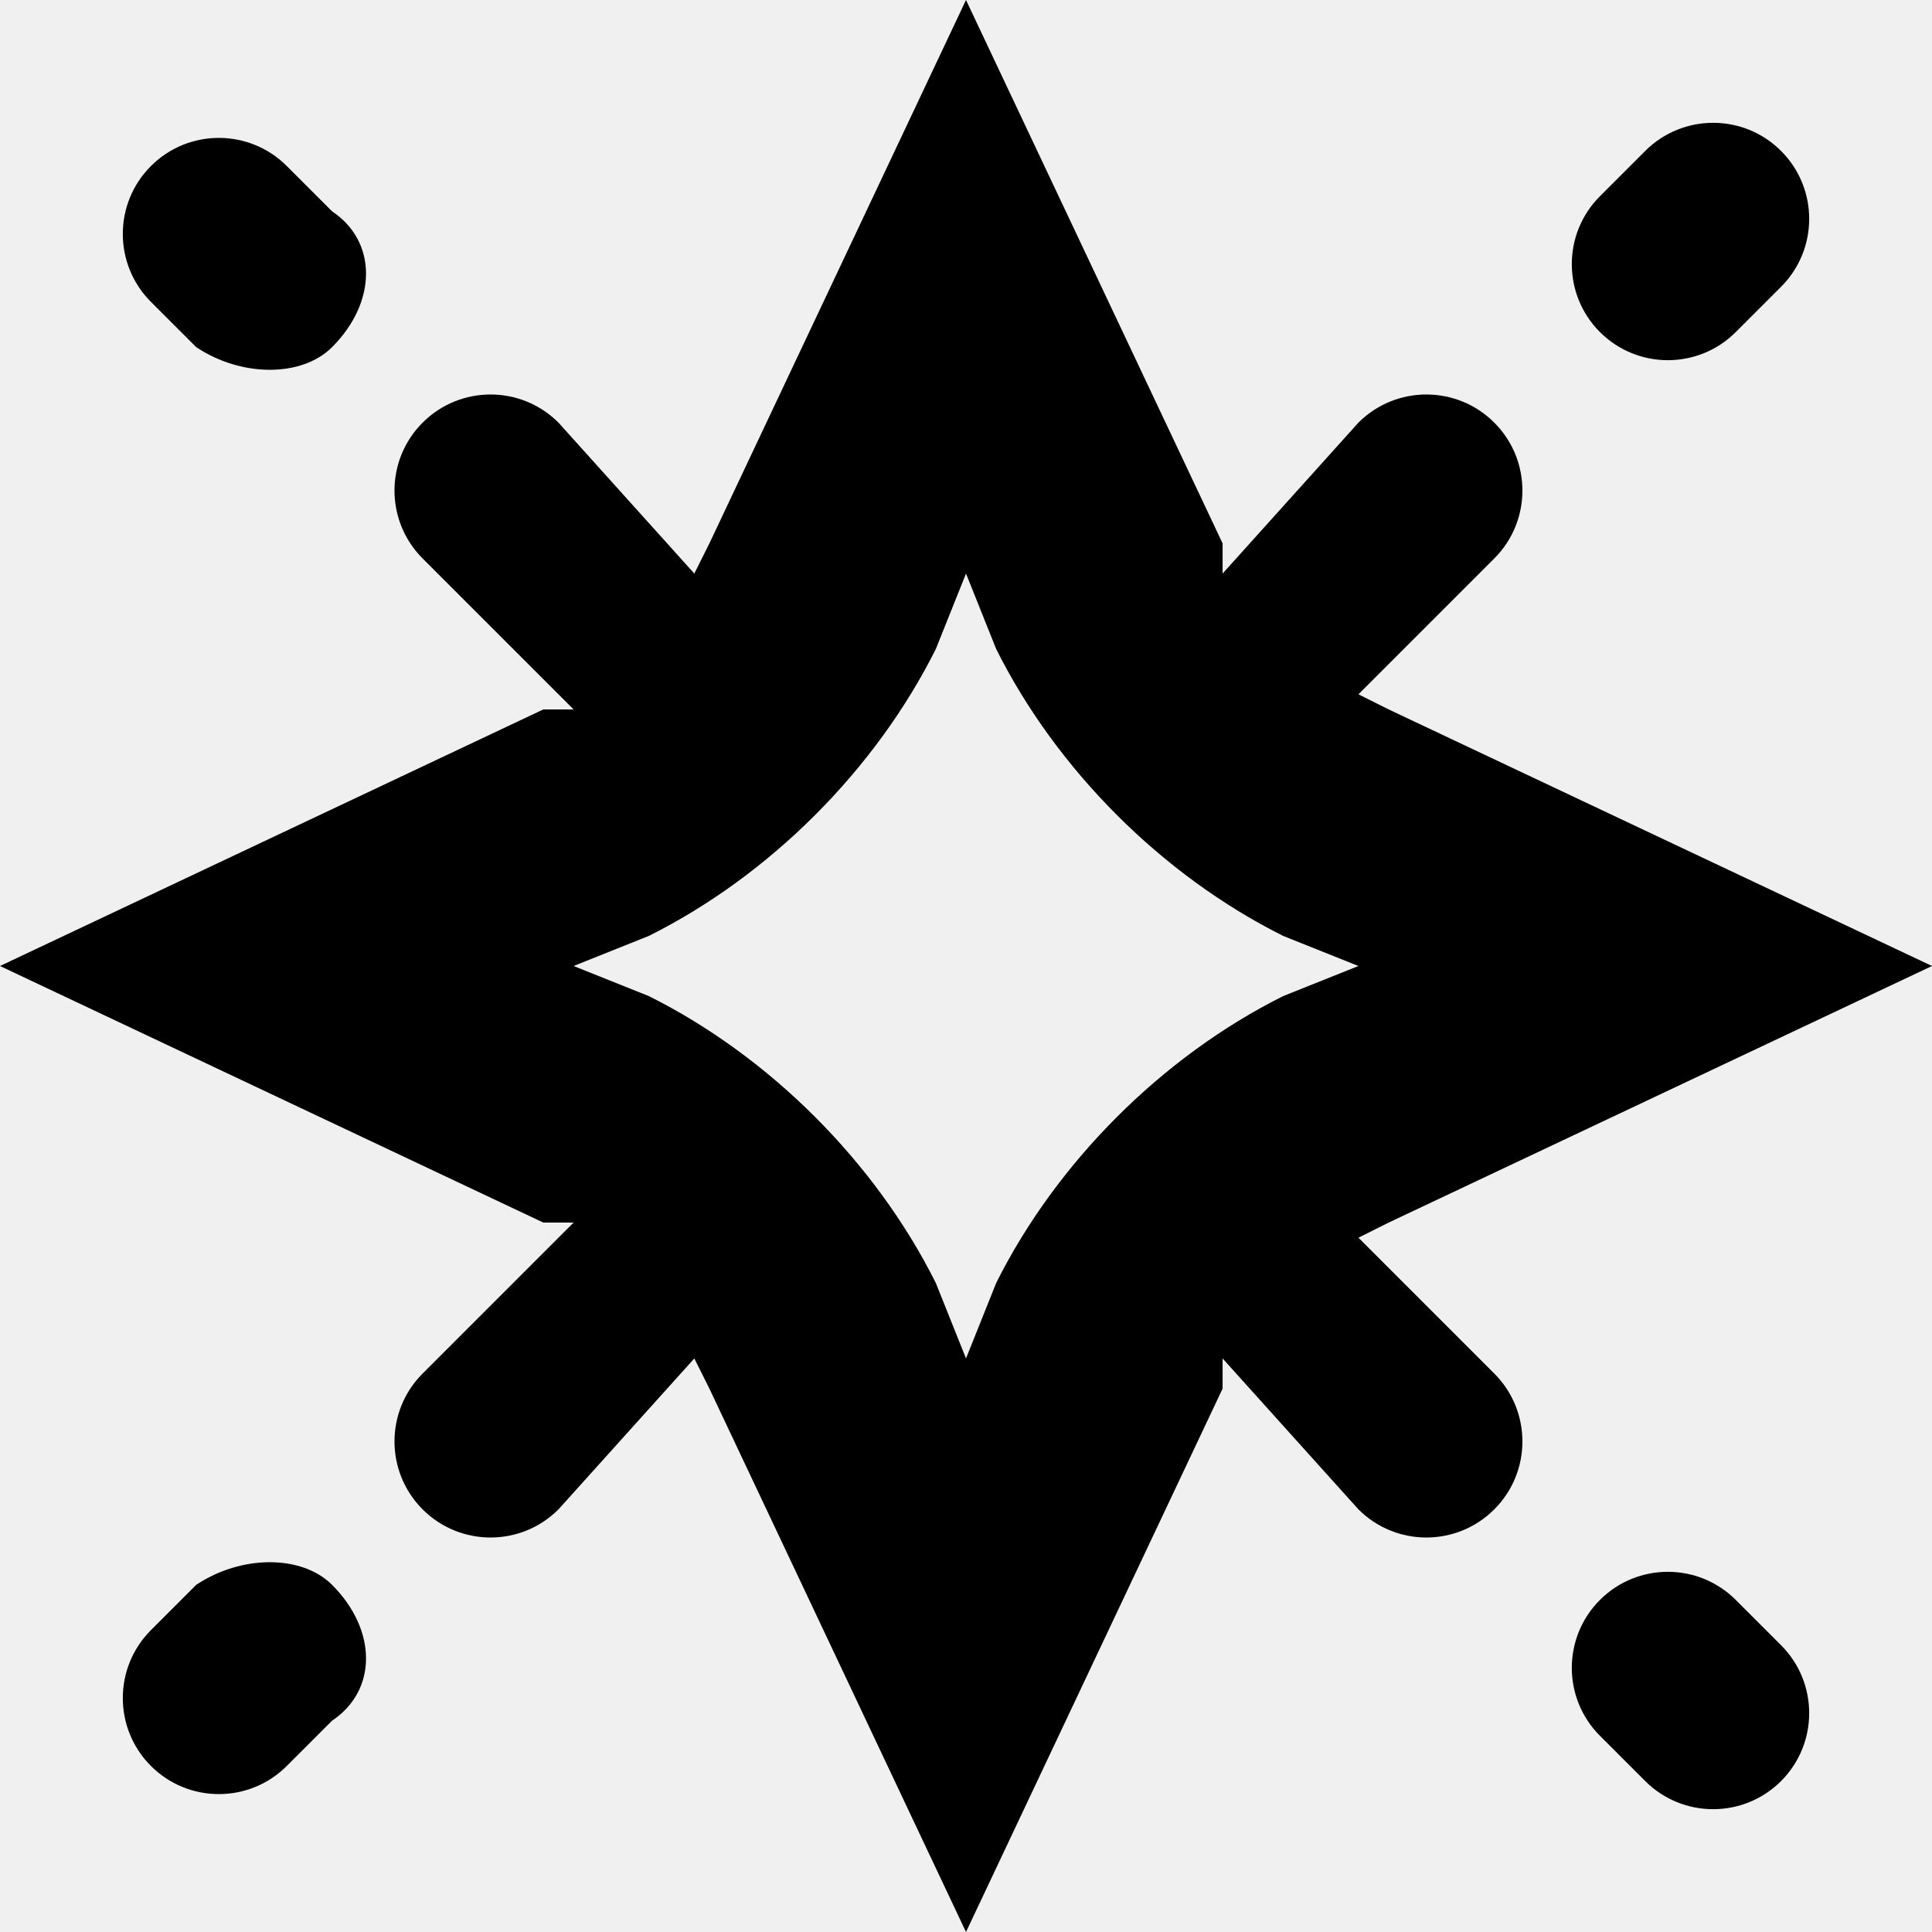
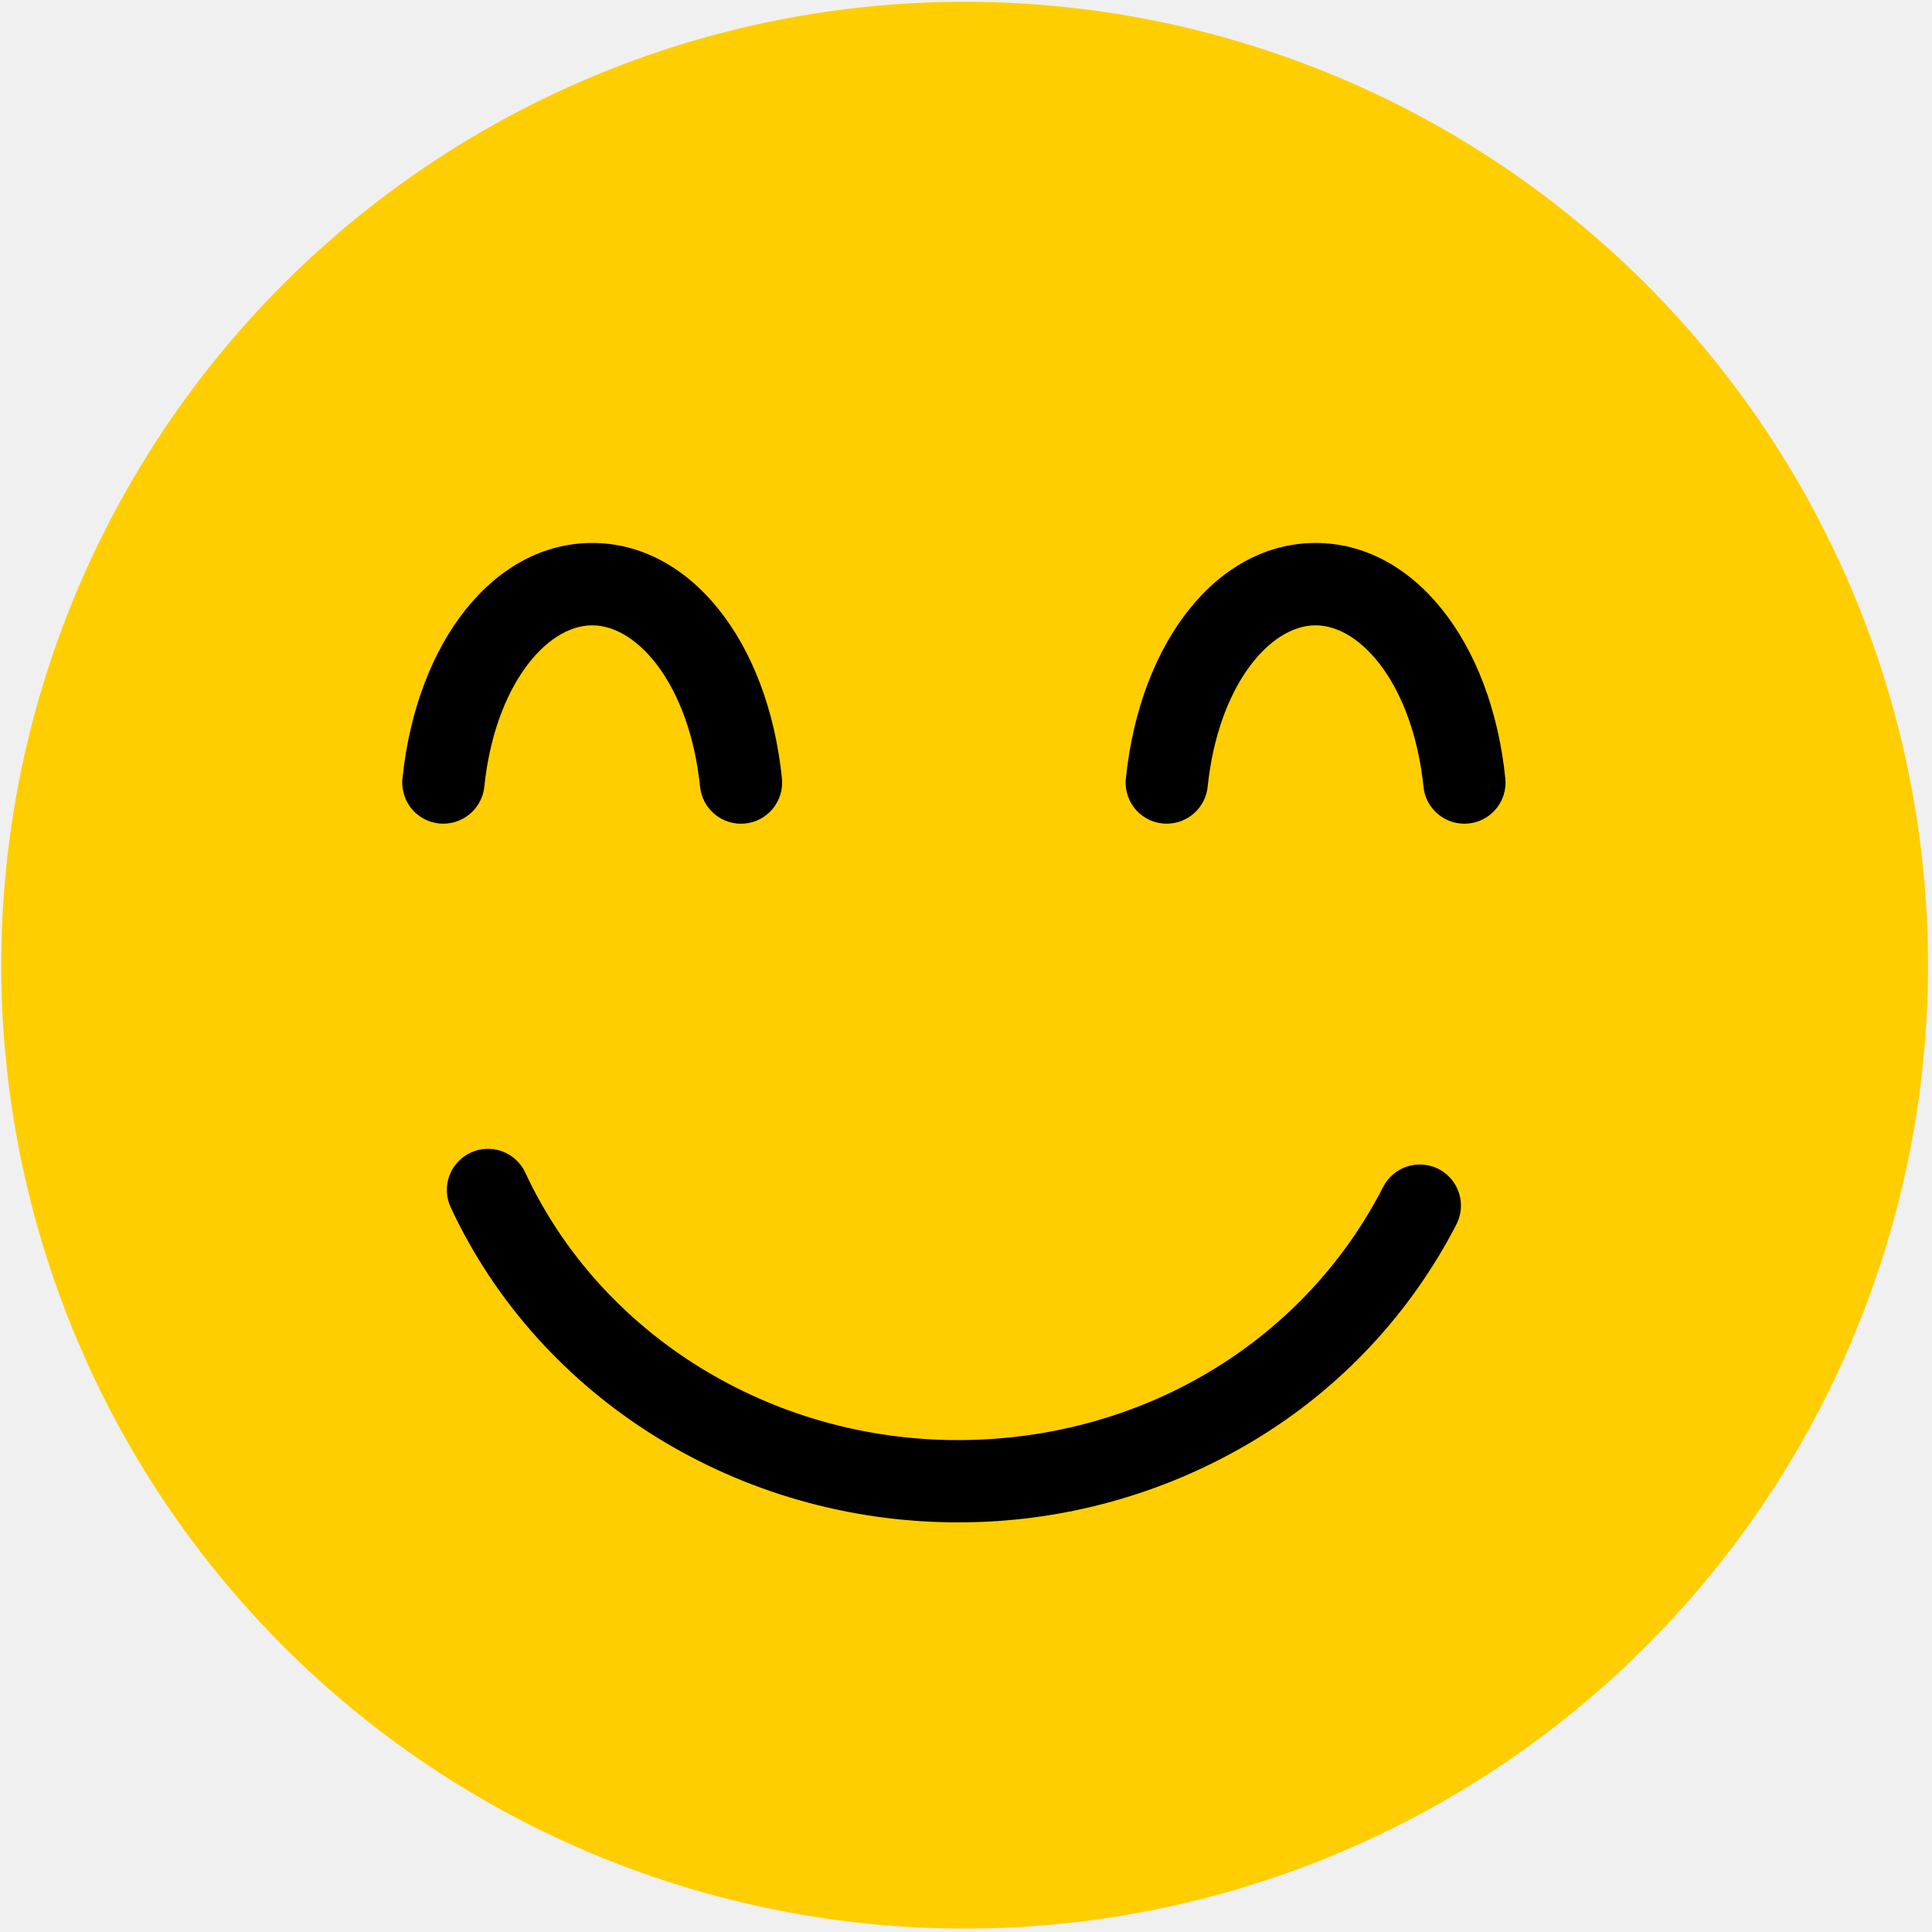
- <svg xmlns="http://www.w3.org/2000/svg" viewBox="0 0 128 128">
-   <path fill-rule="evenodd" d="M81 36 64 0 47 36l-1 2-9-10a6 6 0 0 0-9 9l10 10h-2L0 64l36 17h2L28 91a6 6 0 1 0 9 9l9-10 1 2 17 36 17-36v-2l9 10a6 6 0 1 0 9-9l-9-9 2-1 36-17-36-17-2-1 9-9a6 6 0 1 0-9-9l-9 10v-2Zm-17 2-2 5c-4 8-11 15-19 19l-5 2 5 2c8 4 15 11 19 19l2 5 2-5c4-8 11-15 19-19l5-2-5-2c-8-4-15-11-19-19l-2-5Z" clip-rule="evenodd" />
-   <path d="M118 19a6 6 0 0 0-9-9l-3 3a6 6 0 1 0 9 9l3-3Zm-96 4c-2 2-6 2-9 0l-3-3a6 6 0 1 1 9-9l3 3c3 2 3 6 0 9Zm0 82c-2-2-6-2-9 0l-3 3a6 6 0 1 0 9 9l3-3c3-2 3-6 0-9Zm96 4a6 6 0 0 1-9 9l-3-3a6 6 0 1 1 9-9l3 3Z" />
-   <style>path{fill:#000}@media (prefers-color-scheme:dark){path{fill:#fff}}</style>
+ <svg xmlns="http://www.w3.org/2000/svg" width="1080" zoomAndPan="magnify" viewBox="0 0 810 810" height="1080" preserveAspectRatio="xMidYMid meet" version="1.0">
+   <defs>
+     <clipPath id="b38780cae3">
+       <path d="M 0 0.75 L 808.82 0.75 L 808.82 809 L 0 809 Z M 0 0.75 " clip-rule="nonzero" />
+     </clipPath>
+   </defs>
+   <g clip-path="url(#b38780cae3)">
+     <path fill="#ffce00" d="M 808.332 404.629 C 808.332 411.238 808.172 417.848 807.848 424.449 C 807.523 431.051 807.035 437.641 806.391 444.219 C 805.742 450.797 804.934 457.355 803.965 463.895 C 802.992 470.434 801.863 476.945 800.574 483.43 C 799.285 489.91 797.84 496.359 796.23 502.773 C 794.625 509.184 792.863 515.551 790.945 521.879 C 789.027 528.203 786.953 534.48 784.727 540.703 C 782.5 546.926 780.125 553.094 777.594 559.199 C 775.066 565.309 772.387 571.348 769.562 577.324 C 766.734 583.301 763.766 589.203 760.648 595.031 C 757.531 600.863 754.277 606.613 750.879 612.281 C 747.48 617.953 743.945 623.535 740.273 629.031 C 736.602 634.527 732.797 639.93 728.859 645.242 C 724.922 650.551 720.855 655.762 716.664 660.871 C 712.469 665.98 708.152 670.984 703.715 675.883 C 699.273 680.781 694.719 685.566 690.043 690.242 C 685.371 694.914 680.586 699.473 675.688 703.91 C 670.789 708.352 665.785 712.668 660.676 716.859 C 655.566 721.055 650.355 725.121 645.047 729.059 C 639.738 732.996 634.336 736.801 628.84 740.477 C 623.344 744.148 617.762 747.684 612.09 751.082 C 606.422 754.48 600.672 757.738 594.844 760.855 C 589.012 763.969 583.109 766.941 577.137 769.77 C 571.16 772.594 565.117 775.273 559.012 777.805 C 552.906 780.332 546.738 782.711 540.516 784.938 C 534.293 787.164 528.016 789.238 521.691 791.156 C 515.367 793.078 508.996 794.84 502.586 796.445 C 496.172 798.051 489.727 799.5 483.242 800.789 C 476.758 802.082 470.25 803.211 463.711 804.18 C 457.172 805.152 450.613 805.961 444.035 806.609 C 437.457 807.258 430.867 807.742 424.262 808.066 C 417.66 808.391 411.055 808.555 404.445 808.555 C 397.836 808.555 391.227 808.395 384.625 808.07 C 378.023 807.746 371.434 807.258 364.855 806.613 C 358.277 805.965 351.719 805.156 345.18 804.184 C 338.641 803.215 332.129 802.086 325.645 800.797 C 319.164 799.508 312.715 798.059 306.301 796.453 C 299.891 794.848 293.52 793.086 287.195 791.168 C 280.871 789.25 274.594 787.176 268.371 784.949 C 262.148 782.723 255.98 780.344 249.875 777.816 C 243.766 775.285 237.727 772.605 231.75 769.781 C 225.773 766.957 219.871 763.984 214.043 760.867 C 208.211 757.754 202.461 754.496 196.793 751.098 C 191.121 747.699 185.539 744.164 180.043 740.492 C 174.547 736.82 169.145 733.016 163.836 729.078 C 158.523 725.141 153.316 721.074 148.207 716.879 C 143.094 712.688 138.09 708.371 133.195 703.934 C 128.297 699.492 123.508 694.938 118.836 690.262 C 114.16 685.59 109.605 680.801 105.164 675.906 C 100.727 671.008 96.41 666.004 92.215 660.895 C 88.023 655.785 83.957 650.574 80.02 645.266 C 76.082 639.957 72.273 634.555 68.602 629.059 C 64.93 623.562 61.395 617.977 57.996 612.309 C 54.598 606.637 51.34 600.891 48.223 595.059 C 45.109 589.23 42.137 583.328 39.309 577.352 C 36.484 571.375 33.805 565.336 31.277 559.227 C 28.746 553.121 26.367 546.957 24.141 540.73 C 21.914 534.508 19.84 528.234 17.922 521.906 C 16.004 515.582 14.238 509.215 12.633 502.801 C 11.027 496.391 9.578 489.941 8.289 483.457 C 7 476.977 5.871 470.465 4.898 463.926 C 3.93 457.387 3.121 450.828 2.473 444.25 C 1.824 437.672 1.34 431.082 1.012 424.48 C 0.688 417.875 0.527 411.27 0.527 404.66 C 0.527 398.051 0.688 391.445 1.012 384.84 C 1.336 378.238 1.824 371.648 2.473 365.07 C 3.117 358.492 3.926 351.934 4.898 345.395 C 5.867 338.855 6.996 332.344 8.285 325.863 C 9.574 319.379 11.023 312.93 12.629 306.52 C 14.234 300.105 15.996 293.738 17.918 287.41 C 19.836 281.086 21.91 274.812 24.137 268.586 C 26.363 262.363 28.738 256.199 31.27 250.09 C 33.801 243.984 36.477 237.941 39.305 231.965 C 42.129 225.992 45.102 220.09 48.215 214.258 C 51.332 208.43 54.59 202.68 57.988 197.008 C 61.387 191.34 64.922 185.758 68.594 180.262 C 72.266 174.766 76.07 169.359 80.008 164.051 C 83.945 158.742 88.012 153.531 92.207 148.422 C 96.398 143.312 100.715 138.309 105.156 133.41 C 109.594 128.512 114.148 123.727 118.824 119.055 C 123.5 114.379 128.285 109.82 133.184 105.383 C 138.078 100.945 143.082 96.629 148.195 92.434 C 153.305 88.238 158.512 84.176 163.82 80.238 C 169.133 76.301 174.535 72.492 180.031 68.82 C 185.527 65.148 191.109 61.613 196.781 58.215 C 202.449 54.816 208.199 51.559 214.027 48.445 C 219.859 45.328 225.762 42.355 231.738 39.531 C 237.711 36.703 243.754 34.027 249.859 31.496 C 255.969 28.965 262.133 26.59 268.355 24.359 C 274.582 22.133 280.855 20.062 287.18 18.141 C 293.508 16.223 299.875 14.461 306.289 12.855 C 312.699 11.25 319.148 9.801 325.629 8.512 C 332.113 7.223 338.625 6.09 345.164 5.121 C 351.703 4.152 358.262 3.344 364.84 2.695 C 371.418 2.047 378.008 1.562 384.609 1.238 C 391.211 0.914 397.82 0.75 404.43 0.75 C 411.039 0.75 417.645 0.914 424.246 1.238 C 430.848 1.562 437.438 2.047 444.016 2.695 C 450.594 3.344 457.152 4.152 463.691 5.121 C 470.23 6.09 476.742 7.223 483.223 8.512 C 489.707 9.801 496.152 11.246 502.566 12.855 C 508.977 14.461 515.348 16.223 521.672 18.141 C 527.996 20.059 534.27 22.133 540.496 24.359 C 546.719 26.586 552.883 28.965 558.992 31.492 C 565.098 34.023 571.137 36.699 577.113 39.527 C 583.09 42.352 588.992 45.324 594.82 48.438 C 600.652 51.555 606.398 54.812 612.07 58.211 C 617.738 61.609 623.32 65.145 628.816 68.816 C 634.312 72.488 639.715 76.293 645.027 80.23 C 650.336 84.168 655.543 88.23 660.652 92.426 C 665.766 96.617 670.766 100.934 675.664 105.375 C 680.562 109.812 685.348 114.367 690.023 119.043 C 694.695 123.715 699.254 128.5 703.691 133.398 C 708.133 138.297 712.449 143.301 716.641 148.41 C 720.836 153.52 724.902 158.727 728.84 164.035 C 732.777 169.348 736.582 174.75 740.254 180.246 C 743.926 185.738 747.461 191.324 750.859 196.992 C 754.258 202.66 757.516 208.41 760.633 214.238 C 763.746 220.07 766.719 225.973 769.547 231.945 C 772.371 237.922 775.051 243.965 777.578 250.07 C 780.109 256.176 782.488 262.34 784.715 268.566 C 786.941 274.789 789.016 281.062 790.934 287.387 C 792.852 293.715 794.617 300.082 796.223 306.492 C 797.828 312.906 799.277 319.352 800.566 325.836 C 801.855 332.316 802.988 338.828 803.957 345.367 C 804.926 351.906 805.734 358.465 806.383 365.043 C 807.031 371.621 807.52 378.211 807.844 384.812 C 808.168 391.414 808.332 398.02 808.332 404.629 Z M 808.332 404.629 " fill-opacity="1" fill-rule="nonzero" />
+   </g>
+   <path fill="#ffce00" d="M 736.848 392.672 C 736.848 415.988 709.766 434.887 676.355 434.887 C 642.949 434.887 615.84 415.988 615.84 392.672 C 615.84 369.359 642.949 350.461 676.355 350.461 C 709.766 350.461 736.848 369.359 736.848 392.672 Z M 124.547 350.461 C 91.137 350.461 64.031 369.359 64.031 392.672 C 64.031 415.988 91.137 434.887 124.547 434.887 C 157.953 434.887 185.039 415.988 185.039 392.672 C 185.039 369.359 157.953 350.461 124.547 350.461 Z M 124.547 350.461 " fill-opacity="1" fill-rule="nonzero" />
+   <path fill="#000000" d="M 401.531 638.254 C 309.746 638.254 226.309 586.406 188.945 506.164 C 188.707 505.652 188.496 505.129 188.309 504.594 C 188.121 504.062 187.961 503.52 187.828 502.973 C 187.695 502.422 187.586 501.871 187.508 501.312 C 187.43 500.75 187.375 500.191 187.352 499.625 C 187.328 499.062 187.332 498.496 187.363 497.934 C 187.395 497.371 187.453 496.809 187.539 496.25 C 187.625 495.691 187.738 495.141 187.879 494.594 C 188.02 494.047 188.188 493.508 188.379 492.977 C 188.574 492.445 188.793 491.926 189.039 491.418 C 189.281 490.906 189.551 490.41 189.844 489.93 C 190.137 489.445 190.453 488.98 190.793 488.527 C 191.133 488.074 191.492 487.641 191.875 487.227 C 192.258 486.809 192.66 486.414 193.078 486.035 C 193.5 485.66 193.938 485.305 194.395 484.973 C 194.852 484.637 195.32 484.328 195.809 484.039 C 196.293 483.754 196.793 483.488 197.305 483.25 C 197.816 483.012 198.34 482.801 198.871 482.613 C 199.406 482.426 199.945 482.266 200.496 482.133 C 201.043 481.996 201.598 481.891 202.156 481.812 C 202.715 481.73 203.277 481.68 203.84 481.656 C 204.406 481.633 204.969 481.637 205.535 481.668 C 206.098 481.699 206.66 481.758 207.219 481.844 C 207.773 481.93 208.328 482.043 208.875 482.184 C 209.422 482.324 209.961 482.492 210.492 482.684 C 211.023 482.879 211.543 483.098 212.051 483.344 C 212.559 483.586 213.055 483.855 213.539 484.148 C 214.02 484.441 214.488 484.758 214.941 485.098 C 215.391 485.438 215.824 485.797 216.242 486.18 C 216.656 486.562 217.055 486.961 217.43 487.383 C 217.809 487.805 218.164 488.242 218.496 488.699 C 218.828 489.152 219.141 489.625 219.43 490.109 C 219.715 490.598 219.977 491.098 220.215 491.609 C 251.945 559.734 323.105 603.766 401.531 603.766 C 478.098 603.766 546.383 563.09 579.906 497.609 C 580.16 497.105 580.441 496.617 580.746 496.141 C 581.051 495.668 581.379 495.207 581.73 494.766 C 582.078 494.32 582.449 493.895 582.844 493.488 C 583.234 493.082 583.645 492.695 584.074 492.328 C 584.504 491.961 584.949 491.617 585.414 491.297 C 585.879 490.973 586.355 490.672 586.848 490.398 C 587.344 490.121 587.848 489.871 588.363 489.645 C 588.883 489.418 589.41 489.219 589.945 489.047 C 590.484 488.871 591.027 488.723 591.582 488.605 C 592.133 488.484 592.688 488.391 593.25 488.324 C 593.812 488.258 594.375 488.219 594.938 488.207 C 595.504 488.199 596.066 488.215 596.629 488.262 C 597.191 488.305 597.754 488.375 598.309 488.477 C 598.863 488.578 599.414 488.703 599.957 488.855 C 600.5 489.012 601.035 489.191 601.562 489.398 C 602.086 489.602 602.602 489.836 603.105 490.09 C 603.605 490.348 604.098 490.629 604.57 490.934 C 605.047 491.238 605.508 491.566 605.949 491.914 C 606.395 492.266 606.816 492.637 607.227 493.027 C 607.633 493.422 608.02 493.832 608.383 494.262 C 608.75 494.691 609.094 495.137 609.418 495.602 C 609.742 496.062 610.039 496.543 610.316 497.035 C 610.59 497.527 610.844 498.035 611.066 498.551 C 611.293 499.07 611.492 499.598 611.668 500.133 C 611.844 500.672 611.988 501.215 612.109 501.766 C 612.23 502.32 612.324 502.875 612.391 503.438 C 612.457 503.996 612.492 504.559 612.504 505.125 C 612.516 505.688 612.5 506.254 612.453 506.816 C 612.41 507.379 612.336 507.938 612.238 508.492 C 612.137 509.051 612.012 509.602 611.855 510.145 C 611.703 510.688 611.523 511.223 611.316 511.746 C 611.109 512.273 610.879 512.785 610.621 513.289 C 605.836 522.582 600.43 531.5 594.41 540.043 C 588.391 548.59 581.812 556.68 574.676 564.316 C 567.539 571.953 559.91 579.062 551.793 585.645 C 543.676 592.227 535.141 598.223 526.195 603.625 C 516.84 609.285 507.145 614.281 497.105 618.617 C 487.066 622.949 476.777 626.578 466.242 629.508 C 455.707 632.434 445.023 634.629 434.188 636.094 C 423.352 637.559 412.465 638.277 401.531 638.254 Z M 248.289 227.637 C 207.457 227.637 174.715 268.445 168.715 326.504 C 168.656 327.098 168.633 327.695 168.637 328.293 C 168.645 328.891 168.68 329.488 168.746 330.082 C 168.816 330.68 168.914 331.27 169.043 331.852 C 169.172 332.438 169.332 333.012 169.52 333.582 C 169.711 334.148 169.93 334.703 170.176 335.25 C 170.426 335.793 170.699 336.324 171.004 336.84 C 171.305 337.355 171.637 337.855 171.988 338.34 C 172.344 338.82 172.723 339.281 173.129 339.723 C 173.531 340.168 173.957 340.586 174.402 340.984 C 174.852 341.383 175.316 341.754 175.805 342.105 C 176.289 342.453 176.793 342.777 177.312 343.074 C 177.832 343.371 178.367 343.637 178.914 343.879 C 179.461 344.121 180.023 344.332 180.594 344.516 C 181.16 344.695 181.738 344.848 182.324 344.973 C 182.91 345.094 183.504 345.184 184.098 345.246 C 184.695 345.305 185.289 345.336 185.891 345.332 C 186.953 345.328 188.004 345.23 189.051 345.031 C 190.094 344.836 191.113 344.543 192.102 344.16 C 193.094 343.773 194.039 343.301 194.945 342.742 C 195.848 342.184 196.695 341.547 197.48 340.832 C 198.266 340.117 198.98 339.336 199.625 338.488 C 200.266 337.641 200.828 336.746 201.305 335.793 C 201.781 334.844 202.168 333.859 202.465 332.84 C 202.758 331.816 202.961 330.777 203.062 329.723 C 207.434 287.852 228.84 262.172 248.289 262.172 C 267.742 262.172 289.148 287.852 293.492 329.723 C 293.547 330.285 293.625 330.84 293.734 331.395 C 293.84 331.949 293.977 332.496 294.137 333.039 C 294.301 333.578 294.488 334.113 294.703 334.633 C 294.914 335.156 295.156 335.668 295.418 336.168 C 295.684 336.664 295.973 337.152 296.281 337.621 C 296.594 338.094 296.93 338.547 297.285 338.984 C 297.641 339.422 298.02 339.844 298.414 340.242 C 298.812 340.645 299.23 341.023 299.664 341.387 C 300.098 341.746 300.551 342.082 301.02 342.398 C 301.488 342.715 301.969 343.008 302.465 343.277 C 302.965 343.543 303.473 343.789 303.992 344.004 C 304.516 344.223 305.043 344.418 305.582 344.582 C 306.125 344.75 306.668 344.891 307.223 345 C 307.777 345.113 308.332 345.199 308.895 345.258 C 309.457 345.316 310.02 345.348 310.586 345.348 C 311.148 345.352 311.715 345.328 312.277 345.273 C 312.836 345.223 313.395 345.141 313.949 345.035 C 314.504 344.926 315.051 344.793 315.594 344.629 C 316.137 344.469 316.668 344.281 317.191 344.066 C 317.711 343.855 318.223 343.617 318.723 343.352 C 319.223 343.09 319.707 342.801 320.18 342.488 C 320.648 342.176 321.105 341.844 321.543 341.488 C 321.98 341.133 322.402 340.754 322.801 340.359 C 323.203 339.961 323.586 339.543 323.945 339.109 C 324.305 338.676 324.645 338.223 324.961 337.758 C 325.277 337.289 325.566 336.805 325.836 336.309 C 326.105 335.812 326.348 335.305 326.566 334.785 C 326.789 334.262 326.98 333.734 327.148 333.195 C 327.312 332.652 327.453 332.109 327.566 331.555 C 327.68 331 327.766 330.445 327.824 329.883 C 327.883 329.32 327.914 328.758 327.918 328.191 C 327.918 327.629 327.895 327.066 327.844 326.504 C 321.957 268.445 289.125 227.637 248.289 227.637 Z M 631.133 326.504 C 625.223 268.492 592.391 227.637 551.555 227.637 C 510.723 227.637 477.98 268.445 472.004 326.504 C 471.945 327.098 471.922 327.695 471.926 328.293 C 471.93 328.891 471.969 329.488 472.035 330.082 C 472.105 330.68 472.203 331.27 472.332 331.852 C 472.461 332.438 472.621 333.012 472.809 333.582 C 473 334.148 473.219 334.703 473.465 335.25 C 473.715 335.793 473.988 336.324 474.293 336.84 C 474.594 337.355 474.926 337.855 475.277 338.34 C 475.633 338.82 476.012 339.281 476.418 339.723 C 476.82 340.168 477.246 340.586 477.691 340.984 C 478.141 341.383 478.605 341.754 479.094 342.105 C 479.578 342.453 480.082 342.777 480.602 343.074 C 481.121 343.371 481.656 343.637 482.203 343.879 C 482.75 344.121 483.312 344.332 483.879 344.516 C 484.449 344.695 485.027 344.848 485.613 344.973 C 486.199 345.094 486.793 345.184 487.387 345.246 C 487.984 345.305 488.578 345.336 489.18 345.332 C 490.242 345.328 491.293 345.23 492.336 345.031 C 493.379 344.832 494.398 344.543 495.387 344.156 C 496.379 343.773 497.324 343.301 498.227 342.742 C 499.129 342.184 499.973 341.543 500.762 340.828 C 501.547 340.113 502.258 339.332 502.902 338.488 C 503.543 337.641 504.102 336.742 504.578 335.793 C 505.055 334.844 505.438 333.859 505.734 332.836 C 506.027 331.816 506.227 330.777 506.332 329.723 C 510.699 287.852 532.129 262.172 551.555 262.172 C 570.984 262.172 592.414 287.852 596.781 329.723 C 596.836 330.285 596.914 330.84 597.023 331.395 C 597.129 331.949 597.266 332.496 597.426 333.039 C 597.59 333.578 597.777 334.113 597.992 334.633 C 598.203 335.156 598.445 335.668 598.707 336.168 C 598.973 336.664 599.262 337.152 599.57 337.621 C 599.883 338.094 600.219 338.547 600.574 338.984 C 600.93 339.422 601.309 339.844 601.703 340.242 C 602.102 340.645 602.52 341.023 602.953 341.387 C 603.387 341.746 603.84 342.082 604.309 342.398 C 604.777 342.715 605.258 343.008 605.754 343.277 C 606.254 343.543 606.762 343.789 607.281 344.004 C 607.805 344.223 608.332 344.418 608.871 344.582 C 609.414 344.75 609.957 344.891 610.512 345 C 611.066 345.113 611.621 345.199 612.184 345.258 C 612.746 345.316 613.309 345.348 613.875 345.348 C 614.438 345.352 615.004 345.328 615.566 345.273 C 616.125 345.223 616.684 345.141 617.238 345.035 C 617.793 344.926 618.34 344.793 618.883 344.629 C 619.426 344.469 619.957 344.281 620.48 344.066 C 621 343.855 621.512 343.617 622.012 343.352 C 622.512 343.09 622.996 342.801 623.469 342.488 C 623.938 342.176 624.395 341.844 624.832 341.488 C 625.27 341.133 625.691 340.754 626.09 340.359 C 626.492 339.961 626.875 339.543 627.234 339.109 C 627.594 338.676 627.934 338.223 628.25 337.758 C 628.566 337.289 628.855 336.805 629.125 336.309 C 629.395 335.812 629.637 335.305 629.855 334.785 C 630.078 334.262 630.27 333.734 630.438 333.195 C 630.602 332.652 630.742 332.109 630.855 331.555 C 630.969 331 631.055 330.445 631.113 329.883 C 631.172 329.32 631.203 328.758 631.207 328.191 C 631.207 327.629 631.184 327.066 631.133 326.504 Z M 631.133 326.504 " fill-opacity="1" fill-rule="nonzero" />
</svg>
